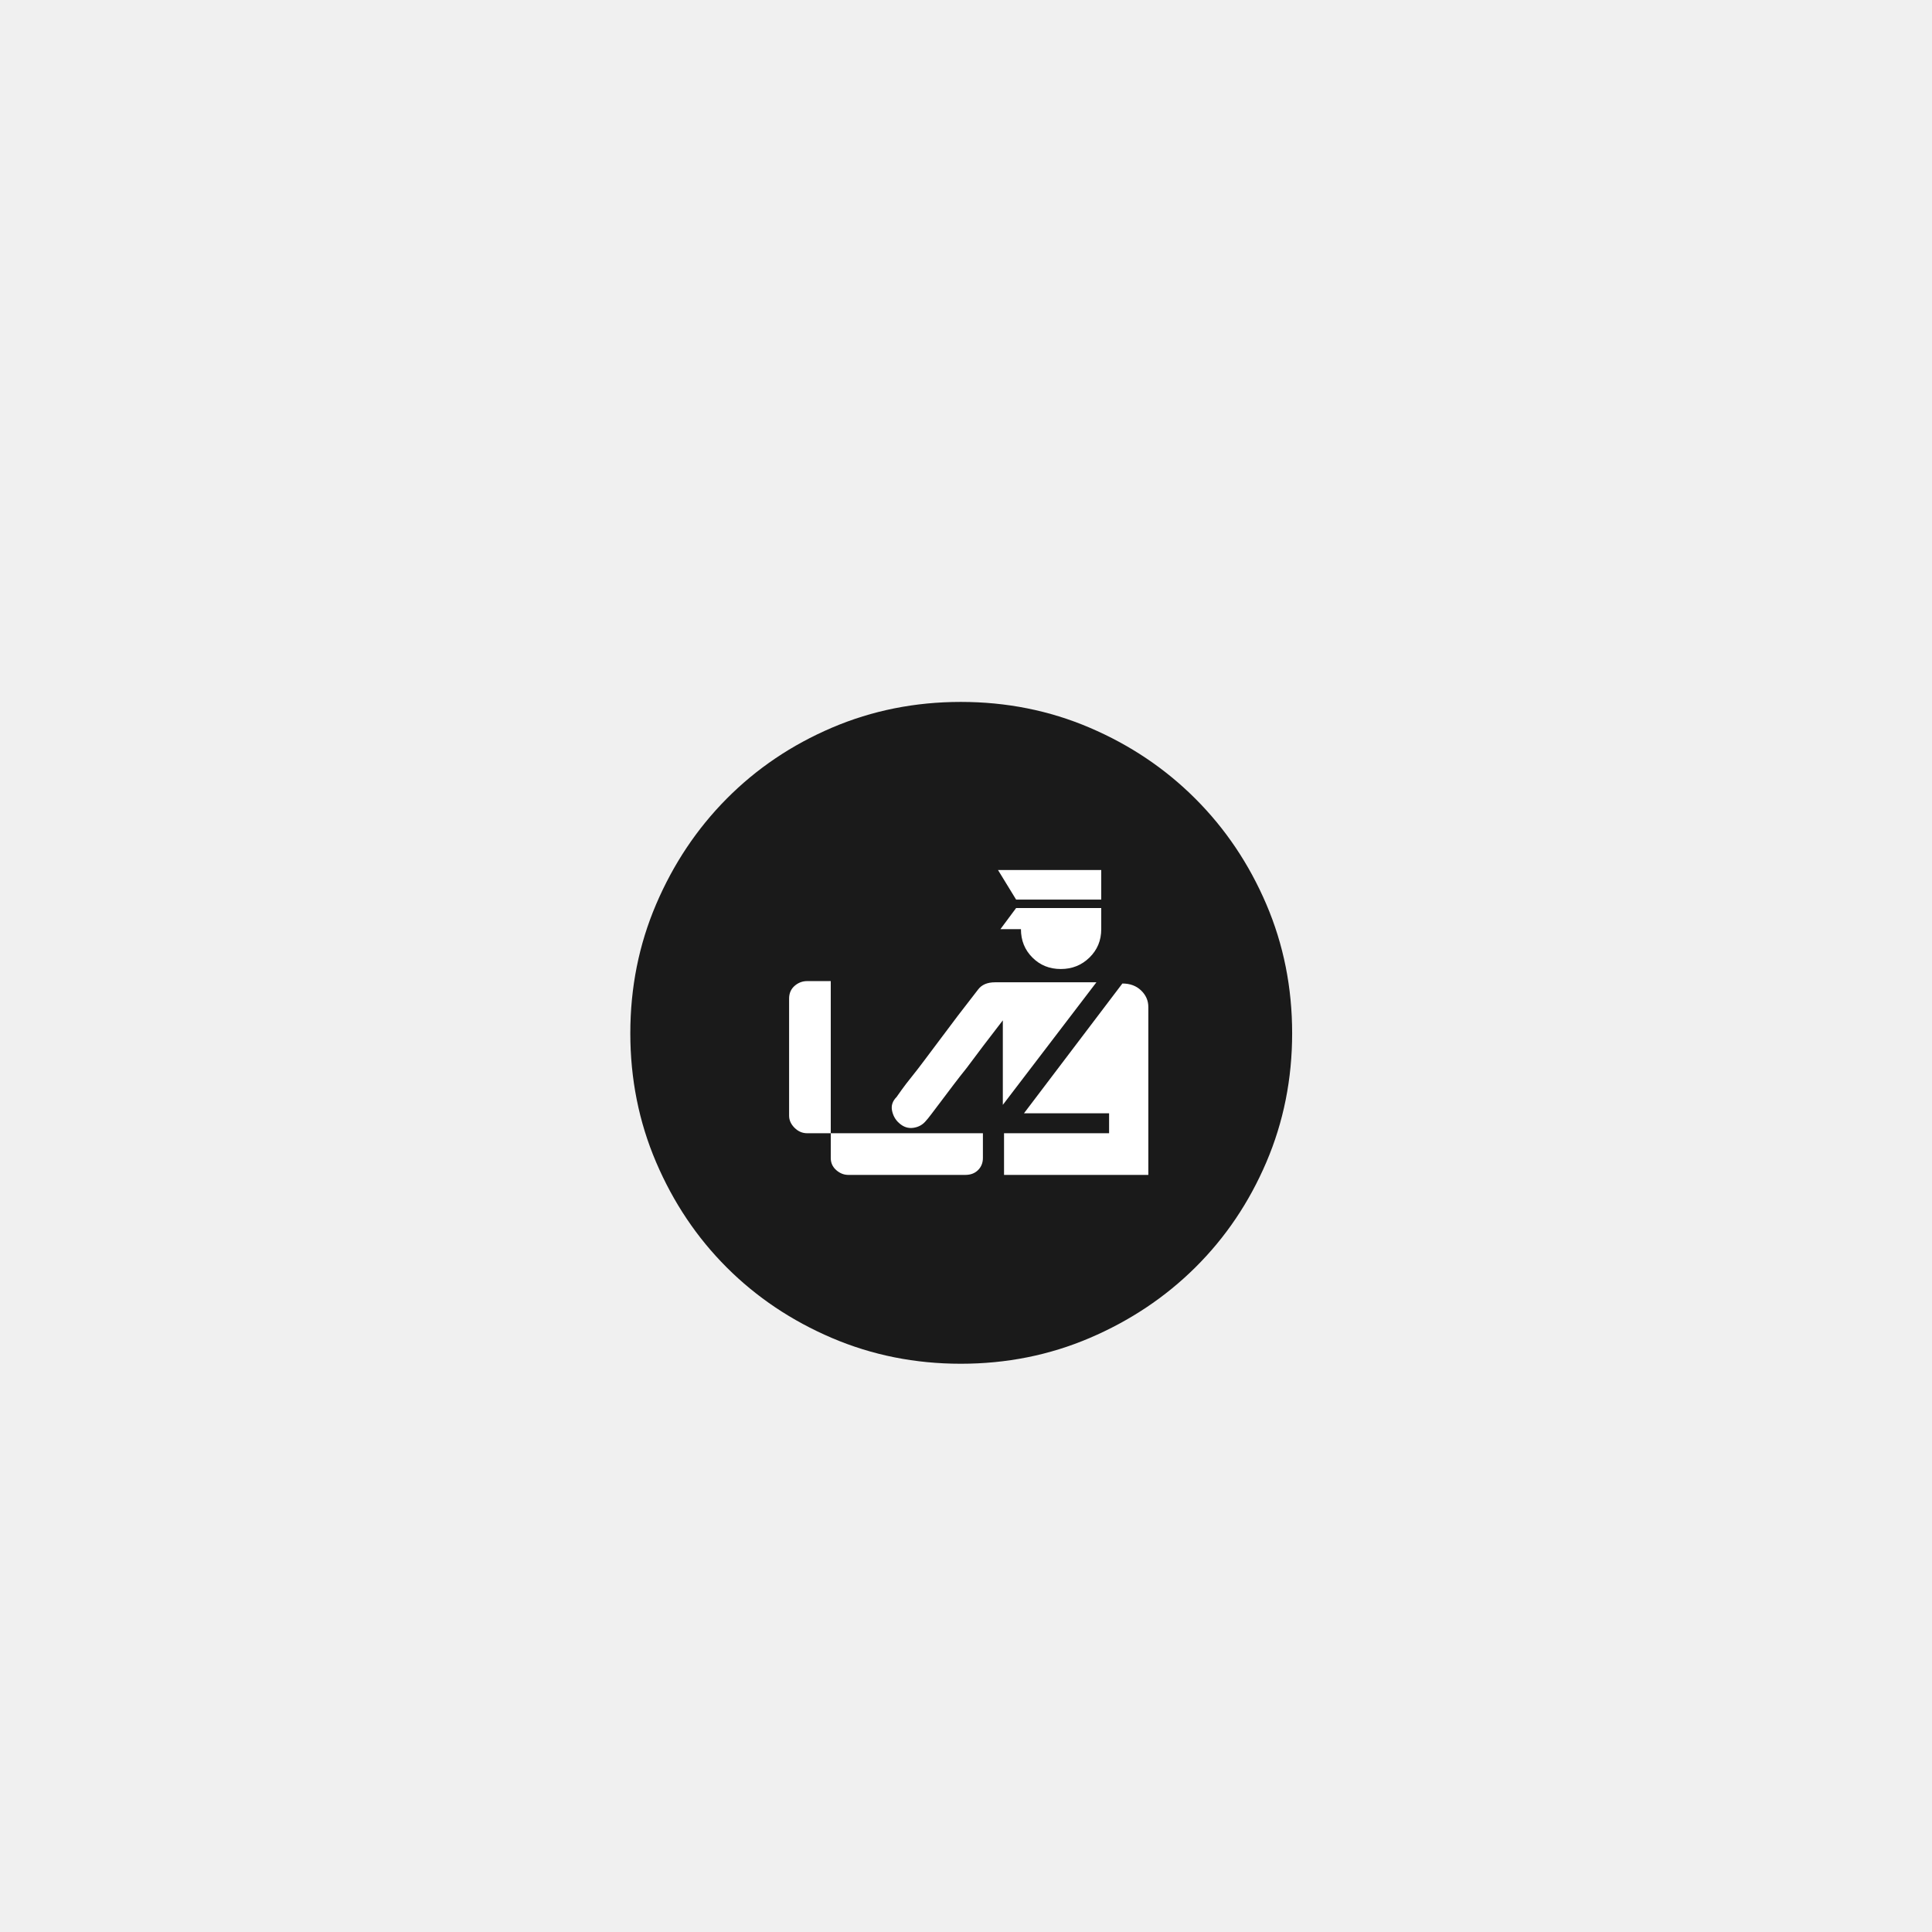
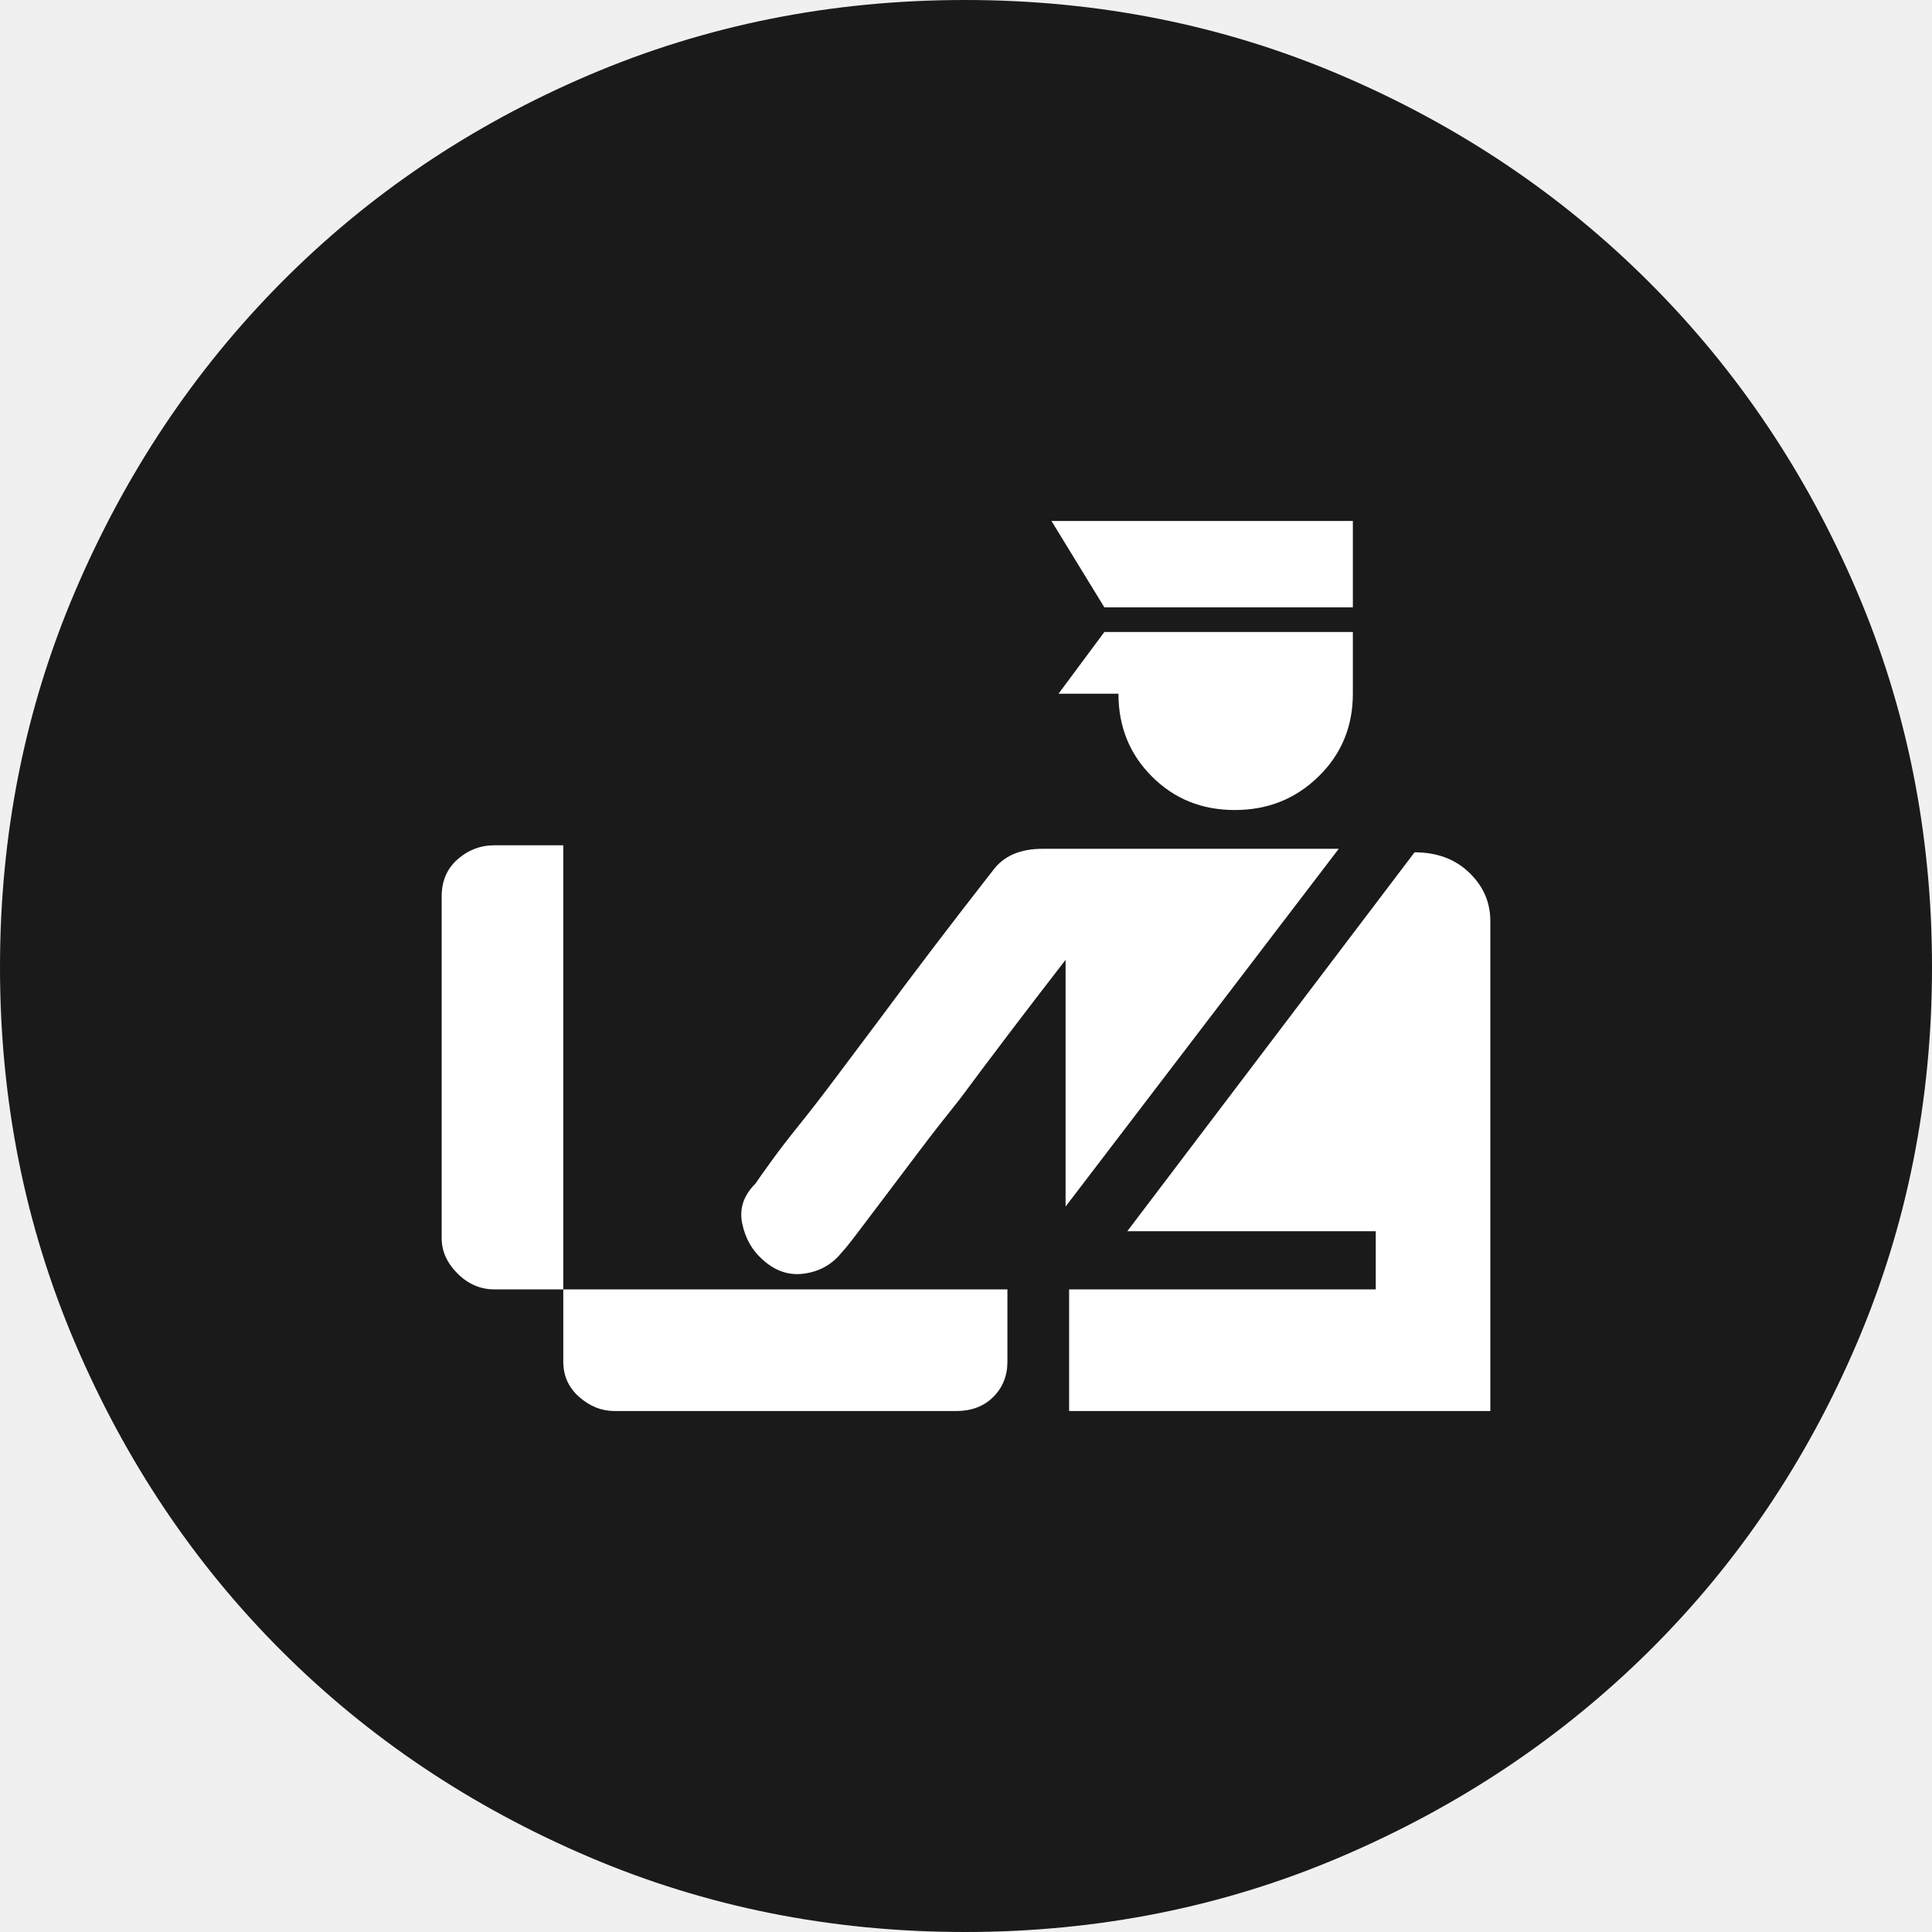
- <svg xmlns="http://www.w3.org/2000/svg" width="11.289mm" height="11.289mm" viewBox="0 0 32 32" version="1.2" baseProfile="tiny">
-   <defs>
- </defs>
-   <g fill="none" stroke="black" stroke-width="1" fill-rule="evenodd" stroke-linecap="square" stroke-linejoin="bevel">
-     <g fill="none" stroke="none" transform="matrix(1,0,0,1,0,0)" font-family="MS Shell Dlg 2" font-size="8.25" font-weight="400" font-style="normal">
- </g>
-     <g fill="none" stroke="none" transform="matrix(1.33333,0,0,1.33333,0,0)" font-family="MS Shell Dlg 2" font-size="8.25" font-weight="400" font-style="normal">
- </g>
-     <g fill="#1a1a1a" fill-opacity="1" stroke="none" transform="matrix(1,0,0,1,0,0)" font-family="MS Shell Dlg 2" font-size="8.25" font-weight="400" font-style="normal">
-       <path vector-effect="none" fill-rule="evenodd" d="M21.402,17.114 C21.402,17.87 21.26,18.582 20.975,19.249 C20.69,19.916 20.298,20.497 19.799,20.992 C19.3,21.487 18.716,21.876 18.049,22.161 C17.382,22.446 16.67,22.588 15.914,22.588 C15.158,22.588 14.446,22.446 13.779,22.161 C13.112,21.876 12.531,21.487 12.036,20.992 C11.541,20.497 11.152,19.916 10.867,19.249 C10.582,18.582 10.44,17.87 10.44,17.114 C10.44,16.358 10.582,15.646 10.867,14.979 C11.152,14.312 11.541,13.728 12.036,13.229 C12.531,12.73 13.112,12.338 13.779,12.053 C14.446,11.768 15.158,11.626 15.914,11.626 C16.67,11.626 17.382,11.768 18.049,12.053 C18.716,12.338 19.3,12.73 19.799,13.229 C20.298,13.728 20.69,14.312 20.975,14.979 C21.26,15.646 21.402,16.358 21.402,17.114 " />
+ <svg xmlns="http://www.w3.org/2000/svg" width="3.867mm" height="3.867mm" viewBox="0 0 10.962 10.962" version="1.2" id="svg38">
+   <defs id="defs6" />
+   <g fill="none" stroke="#000000" stroke-width="1" fill-rule="evenodd" stroke-linecap="square" stroke-linejoin="bevel" id="g36" transform="translate(-10.44,-11.626)">
+     <g fill="none" stroke="none" font-family="'MS Shell Dlg 2'" font-size="8.25px" font-weight="400" font-style="normal" id="g8" />
+     <g fill="none" stroke="none" transform="scale(1.33333)" font-family="'MS Shell Dlg 2'" font-size="8.25px" font-weight="400" font-style="normal" id="g10" />
+     <g fill="#1a1a1a" fill-opacity="1" stroke="none" font-family="'MS Shell Dlg 2'" font-size="8.25px" font-weight="400" font-style="normal" id="g14">
+       <path vector-effect="none" fill-rule="evenodd" d="m 21.402,17.114 c 0,0.756 -0.142,1.468 -0.427,2.135 -0.285,0.667 -0.677,1.248 -1.176,1.743 -0.499,0.495 -1.083,0.884 -1.75,1.169 -0.667,0.285 -1.379,0.427 -2.135,0.427 -0.756,0 -1.468,-0.142 -2.135,-0.427 -0.667,-0.285 -1.248,-0.674 -1.743,-1.169 -0.495,-0.495 -0.884,-1.076 -1.169,-1.743 -0.285,-0.667 -0.427,-1.379 -0.427,-2.135 0,-0.756 0.142,-1.468 0.427,-2.135 0.285,-0.667 0.674,-1.251 1.169,-1.75 0.495,-0.499 1.076,-0.891 1.743,-1.176 0.667,-0.285 1.379,-0.427 2.135,-0.427 0.756,0 1.468,0.142 2.135,0.427 0.667,0.285 1.251,0.677 1.75,1.176 0.499,0.499 0.891,1.083 1.176,1.75 0.285,0.667 0.427,1.379 0.427,2.135" id="path12" />
    </g>
-     <g fill="none" stroke="none" transform="matrix(1.33333,0,0,1.33333,0,0)" font-family="MS Shell Dlg 2" font-size="8.25" font-weight="400" font-style="normal">
- </g>
-     <g fill="none" stroke="none" transform="matrix(1,0,0,1,0,0)" font-family="MS Shell Dlg 2" font-size="8.25" font-weight="400" font-style="normal">
- </g>
-     <g fill="none" stroke="#000000" stroke-opacity="1" stroke-width="1" stroke-linecap="square" stroke-linejoin="bevel" transform="matrix(1,0,0,1,0,0)" font-family="MS Shell Dlg 2" font-size="8.25" font-weight="400" font-style="normal">
- </g>
-     <g fill="none" stroke="none" transform="matrix(1,0,0,1,0,0)" font-family="MS Shell Dlg 2" font-size="8.25" font-weight="400" font-style="normal">
- </g>
-     <g fill="none" stroke="none" transform="matrix(1.33333,0,0,1.33333,0,0)" font-family="MS Shell Dlg 2" font-size="8.25" font-weight="400" font-style="normal">
- </g>
-     <g fill="#ffffff" fill-opacity="1" stroke="none" transform="matrix(1,0,0,1,0,0)" font-family="MS Shell Dlg 2" font-size="8.25" font-weight="400" font-style="normal">
-       <path vector-effect="none" fill-rule="evenodd" d="M13.76,16.25 L13.76,18.77 L13.37,18.77 C13.29,18.77 13.22,18.74 13.16,18.68 C13.1,18.62 13.07,18.553 13.07,18.48 L13.07,16.54 C13.07,16.453 13.1,16.383 13.16,16.33 C13.22,16.277 13.29,16.25 13.37,16.25 L13.76,16.25 M18.59,16.29 C18.717,16.29 18.82,16.328 18.9,16.405 C18.98,16.482 19.02,16.573 19.02,16.68 L19.02,19.46 L16.63,19.46 L16.63,18.77 L18.37,18.77 L18.37,18.44 L16.96,18.44 L18.59,16.29 M16.61,18.3 L16.61,16.9 C16.383,17.193 16.183,17.457 16.01,17.69 C15.93,17.79 15.853,17.888 15.78,17.985 C15.707,18.082 15.64,18.17 15.58,18.25 C15.52,18.33 15.468,18.398 15.425,18.455 C15.382,18.512 15.353,18.547 15.34,18.56 C15.287,18.627 15.217,18.667 15.13,18.68 C15.043,18.693 14.963,18.667 14.89,18.6 C14.83,18.547 14.792,18.478 14.775,18.395 C14.758,18.312 14.783,18.237 14.85,18.17 C14.863,18.15 14.892,18.11 14.935,18.05 C14.978,17.99 15.033,17.918 15.1,17.835 C15.167,17.752 15.24,17.657 15.32,17.55 C15.4,17.443 15.48,17.337 15.56,17.23 C15.747,16.977 15.96,16.697 16.2,16.39 C16.26,16.31 16.353,16.27 16.48,16.27 L18.16,16.27 L16.61,18.3 M13.76,18.77 L16.28,18.77 L16.28,19.18 C16.28,19.26 16.253,19.327 16.2,19.38 C16.147,19.433 16.077,19.46 15.99,19.46 L14.05,19.46 C13.977,19.46 13.91,19.433 13.85,19.38 C13.79,19.327 13.76,19.26 13.76,19.18 L13.76,18.77 M16.83,14.9 L16.53,14.41 L18.24,14.41 L18.24,14.9 L16.83,14.9 M16.83,15.04 L18.24,15.04 L18.24,15.39 C18.24,15.577 18.175,15.733 18.045,15.86 C17.915,15.987 17.757,16.05 17.57,16.05 C17.383,16.05 17.227,15.987 17.1,15.86 C16.973,15.733 16.91,15.577 16.91,15.39 L16.57,15.39 L16.83,15.04" />
+     <g fill="none" stroke="none" transform="scale(1.33333)" font-family="'MS Shell Dlg 2'" font-size="8.25px" font-weight="400" font-style="normal" id="g16" />
+     <g fill="none" stroke="none" font-family="'MS Shell Dlg 2'" font-size="8.25px" font-weight="400" font-style="normal" id="g18" />
+     <g fill="none" stroke="#000000" stroke-opacity="1" stroke-width="1" stroke-linecap="square" stroke-linejoin="bevel" font-family="'MS Shell Dlg 2'" font-size="8.25px" font-weight="400" font-style="normal" id="g20" />
+     <g fill="none" stroke="none" font-family="'MS Shell Dlg 2'" font-size="8.25px" font-weight="400" font-style="normal" id="g22" />
+     <g fill="none" stroke="none" transform="scale(1.33333)" font-family="'MS Shell Dlg 2'" font-size="8.25px" font-weight="400" font-style="normal" id="g24" />
+     <g fill="#ffffff" fill-opacity="1" stroke="none" font-family="'MS Shell Dlg 2'" font-size="8.25px" font-weight="400" font-style="normal" id="g28">
+       <path vector-effect="none" fill-rule="evenodd" d="m 13.636,16.422 v 2.52 h -0.39 c -0.08,0 -0.15,-0.03 -0.21,-0.09 -0.06,-0.06 -0.09,-0.127 -0.09,-0.2 v -1.94 c 0,-0.087 0.03,-0.157 0.09,-0.21 0.06,-0.053 0.13,-0.08 0.21,-0.08 h 0.39 m 4.83,0.04 c 0.127,0 0.23,0.038 0.31,0.115 0.08,0.077 0.12,0.168 0.12,0.275 v 2.78 h -2.39 v -0.69 h 1.74 v -0.33 h -1.41 l 1.63,-2.15 m -1.98,2.01 v -1.4 c -0.227,0.293 -0.427,0.557 -0.6,0.79 -0.08,0.1 -0.157,0.198 -0.23,0.295 -0.073,0.097 -0.14,0.185 -0.2,0.265 -0.06,0.08 -0.112,0.148 -0.155,0.205 -0.043,0.057 -0.072,0.092 -0.085,0.105 -0.053,0.067 -0.123,0.107 -0.21,0.12 -0.087,0.013 -0.167,-0.013 -0.24,-0.08 -0.06,-0.053 -0.098,-0.122 -0.115,-0.205 -0.017,-0.083 0.008,-0.158 0.075,-0.225 0.013,-0.02 0.042,-0.06 0.085,-0.12 0.043,-0.06 0.098,-0.132 0.165,-0.215 0.067,-0.083 0.14,-0.178 0.22,-0.285 0.08,-0.107 0.16,-0.213 0.24,-0.32 0.187,-0.253 0.4,-0.533 0.64,-0.84 0.06,-0.08 0.153,-0.12 0.28,-0.12 h 1.68 l -1.55,2.03 m -2.85,0.47 h 2.52 v 0.41 c 0,0.08 -0.027,0.147 -0.08,0.2 -0.053,0.053 -0.123,0.08 -0.21,0.08 h -1.94 c -0.073,0 -0.14,-0.027 -0.2,-0.08 -0.06,-0.053 -0.09,-0.12 -0.09,-0.2 v -0.41 m 3.07,-3.87 -0.3,-0.49 h 1.71 v 0.49 h -1.41 m 0,0.14 h 1.41 v 0.35 c 0,0.187 -0.065,0.343 -0.195,0.47 -0.13,0.127 -0.288,0.19 -0.475,0.19 -0.187,0 -0.343,-0.063 -0.47,-0.19 -0.127,-0.127 -0.19,-0.283 -0.19,-0.47 h -0.34 l 0.26,-0.35" id="path26" />
    </g>
-     <g fill="none" stroke="none" transform="matrix(1.33333,0,0,1.33333,0,0)" font-family="MS Shell Dlg 2" font-size="8.25" font-weight="400" font-style="normal">
- </g>
-     <g fill="none" stroke="none" transform="matrix(1,0,0,1,0,0)" font-family="MS Shell Dlg 2" font-size="8.25" font-weight="400" font-style="normal">
- </g>
-     <g fill="none" stroke="#000000" stroke-opacity="1" stroke-width="1" stroke-linecap="square" stroke-linejoin="bevel" transform="matrix(1,0,0,1,0,0)" font-family="MS Shell Dlg 2" font-size="8.25" font-weight="400" font-style="normal">
- </g>
+     <g fill="none" stroke="none" transform="scale(1.33333)" font-family="'MS Shell Dlg 2'" font-size="8.25px" font-weight="400" font-style="normal" id="g30" />
+     <g fill="none" stroke="none" font-family="'MS Shell Dlg 2'" font-size="8.25px" font-weight="400" font-style="normal" id="g32" />
+     <g fill="none" stroke="#000000" stroke-opacity="1" stroke-width="1" stroke-linecap="square" stroke-linejoin="bevel" font-family="'MS Shell Dlg 2'" font-size="8.25px" font-weight="400" font-style="normal" id="g34" />
  </g>
</svg>
